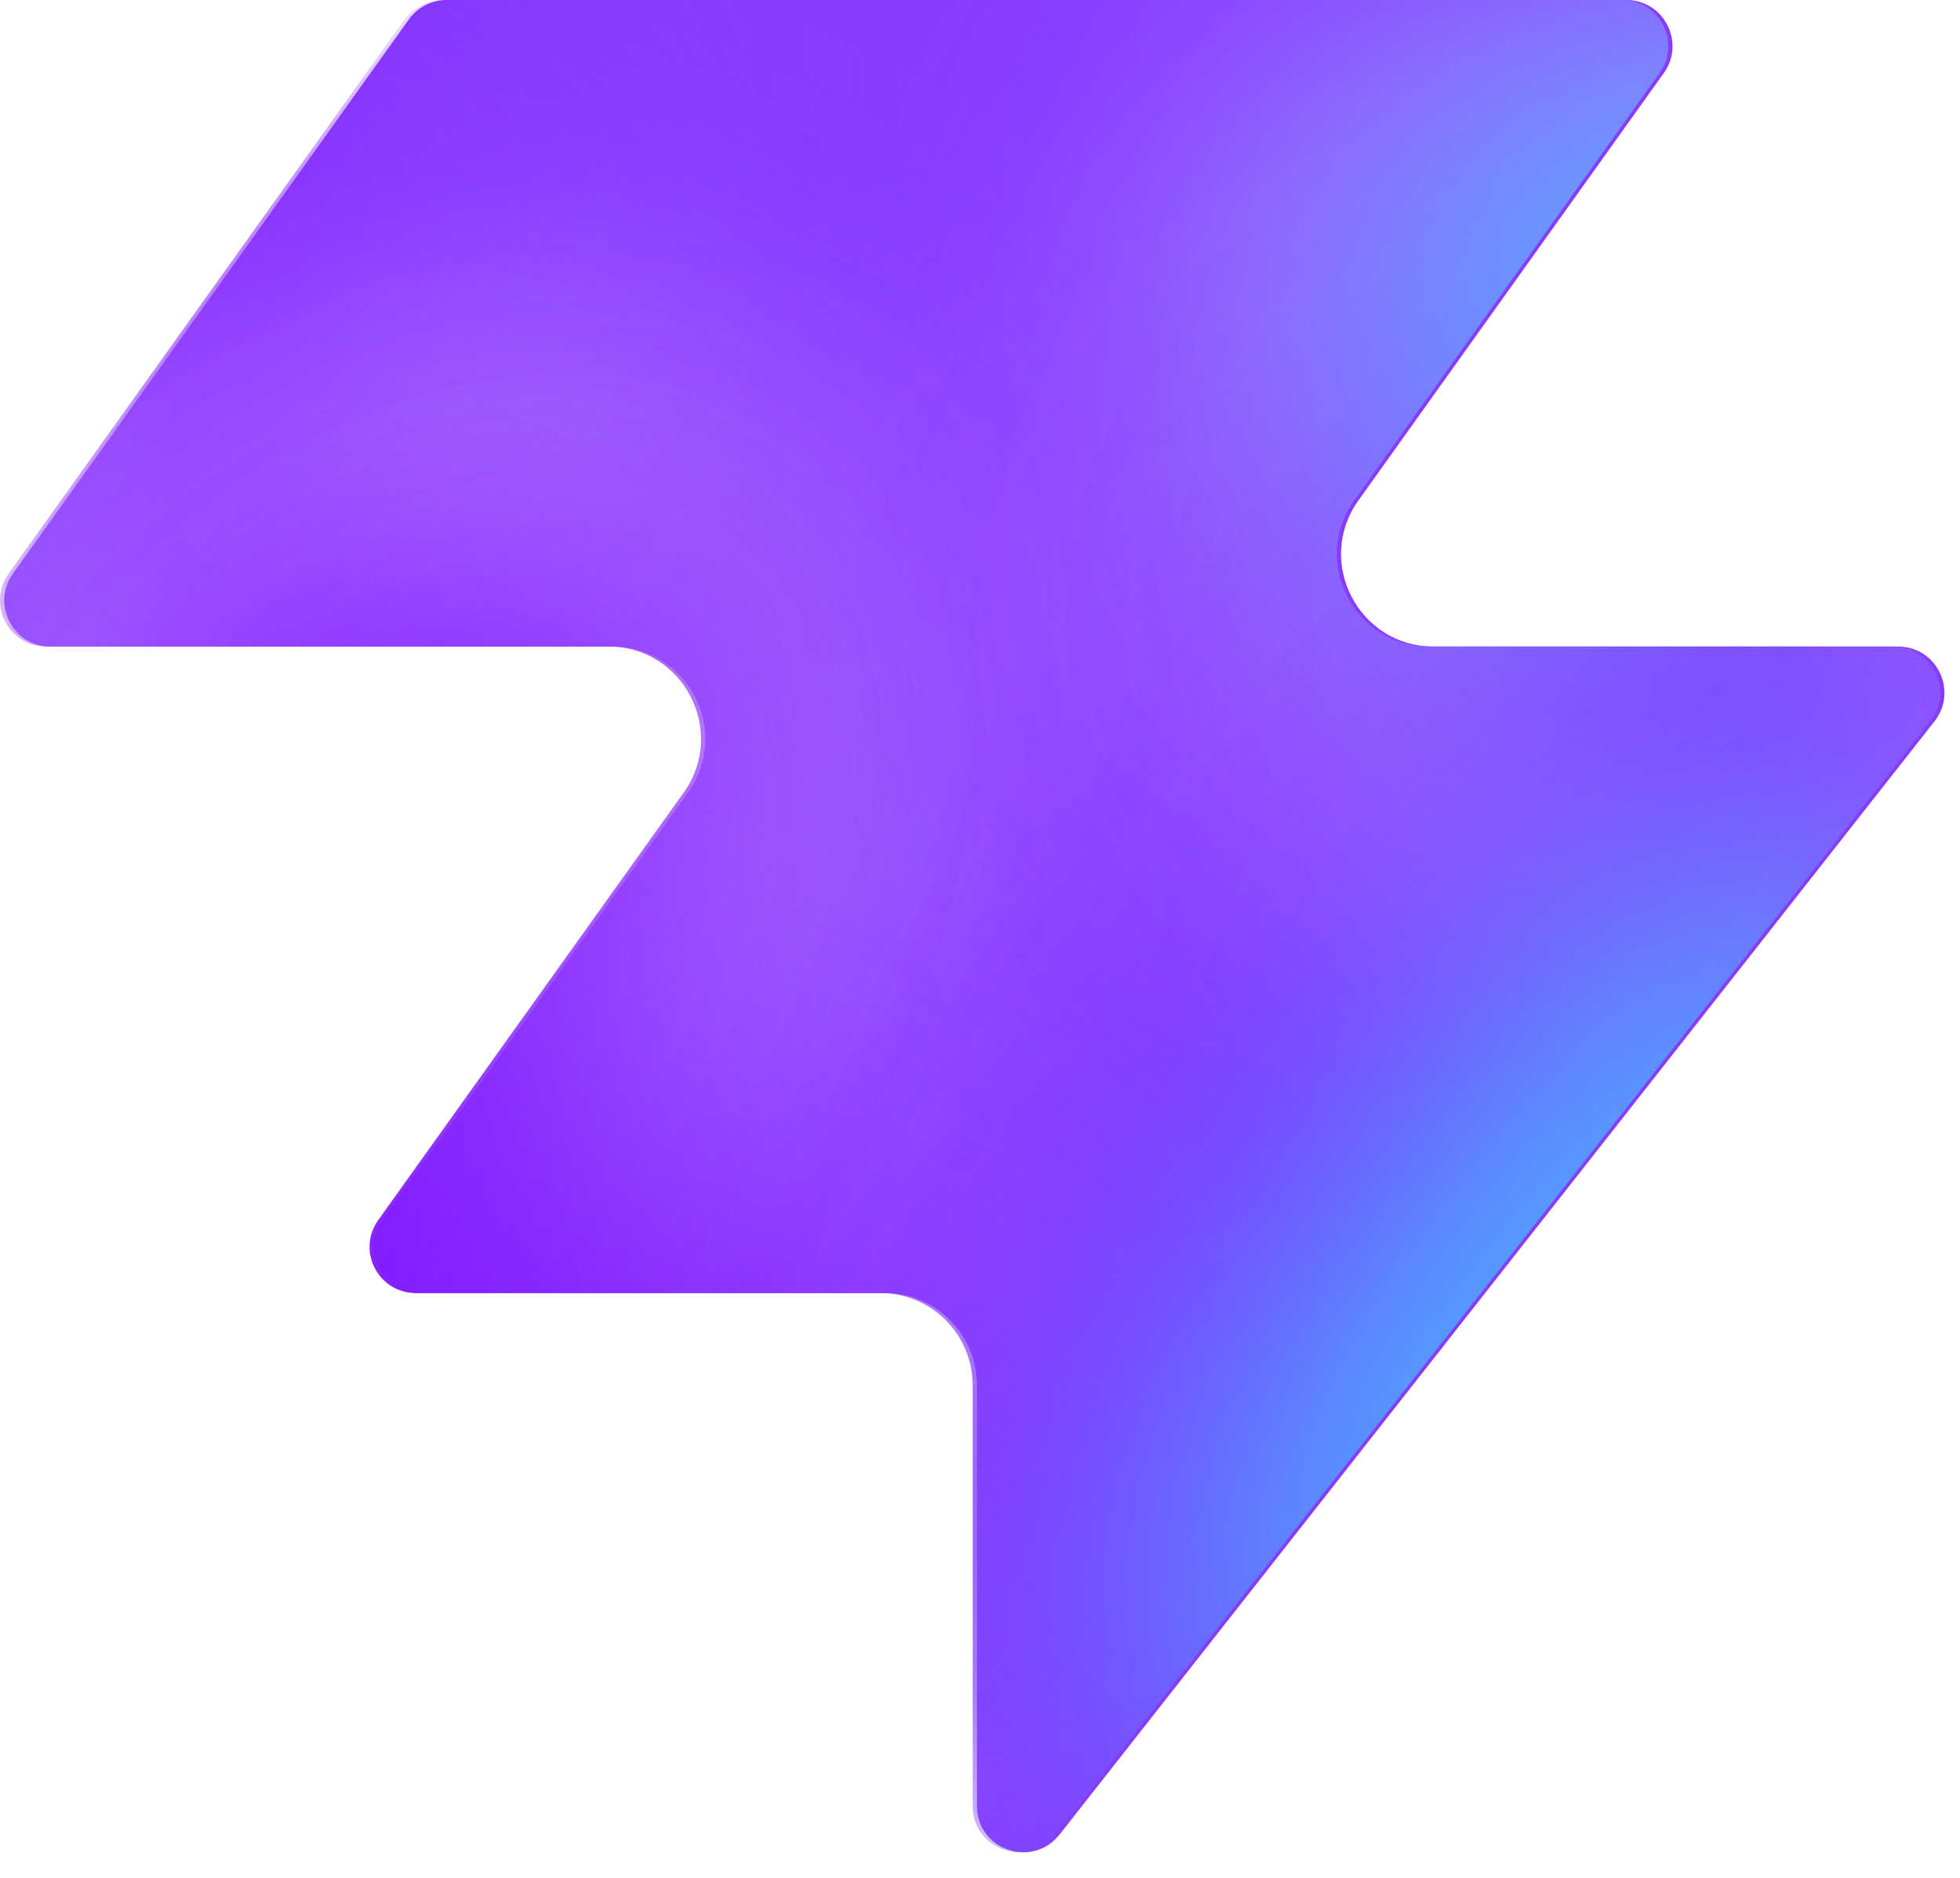
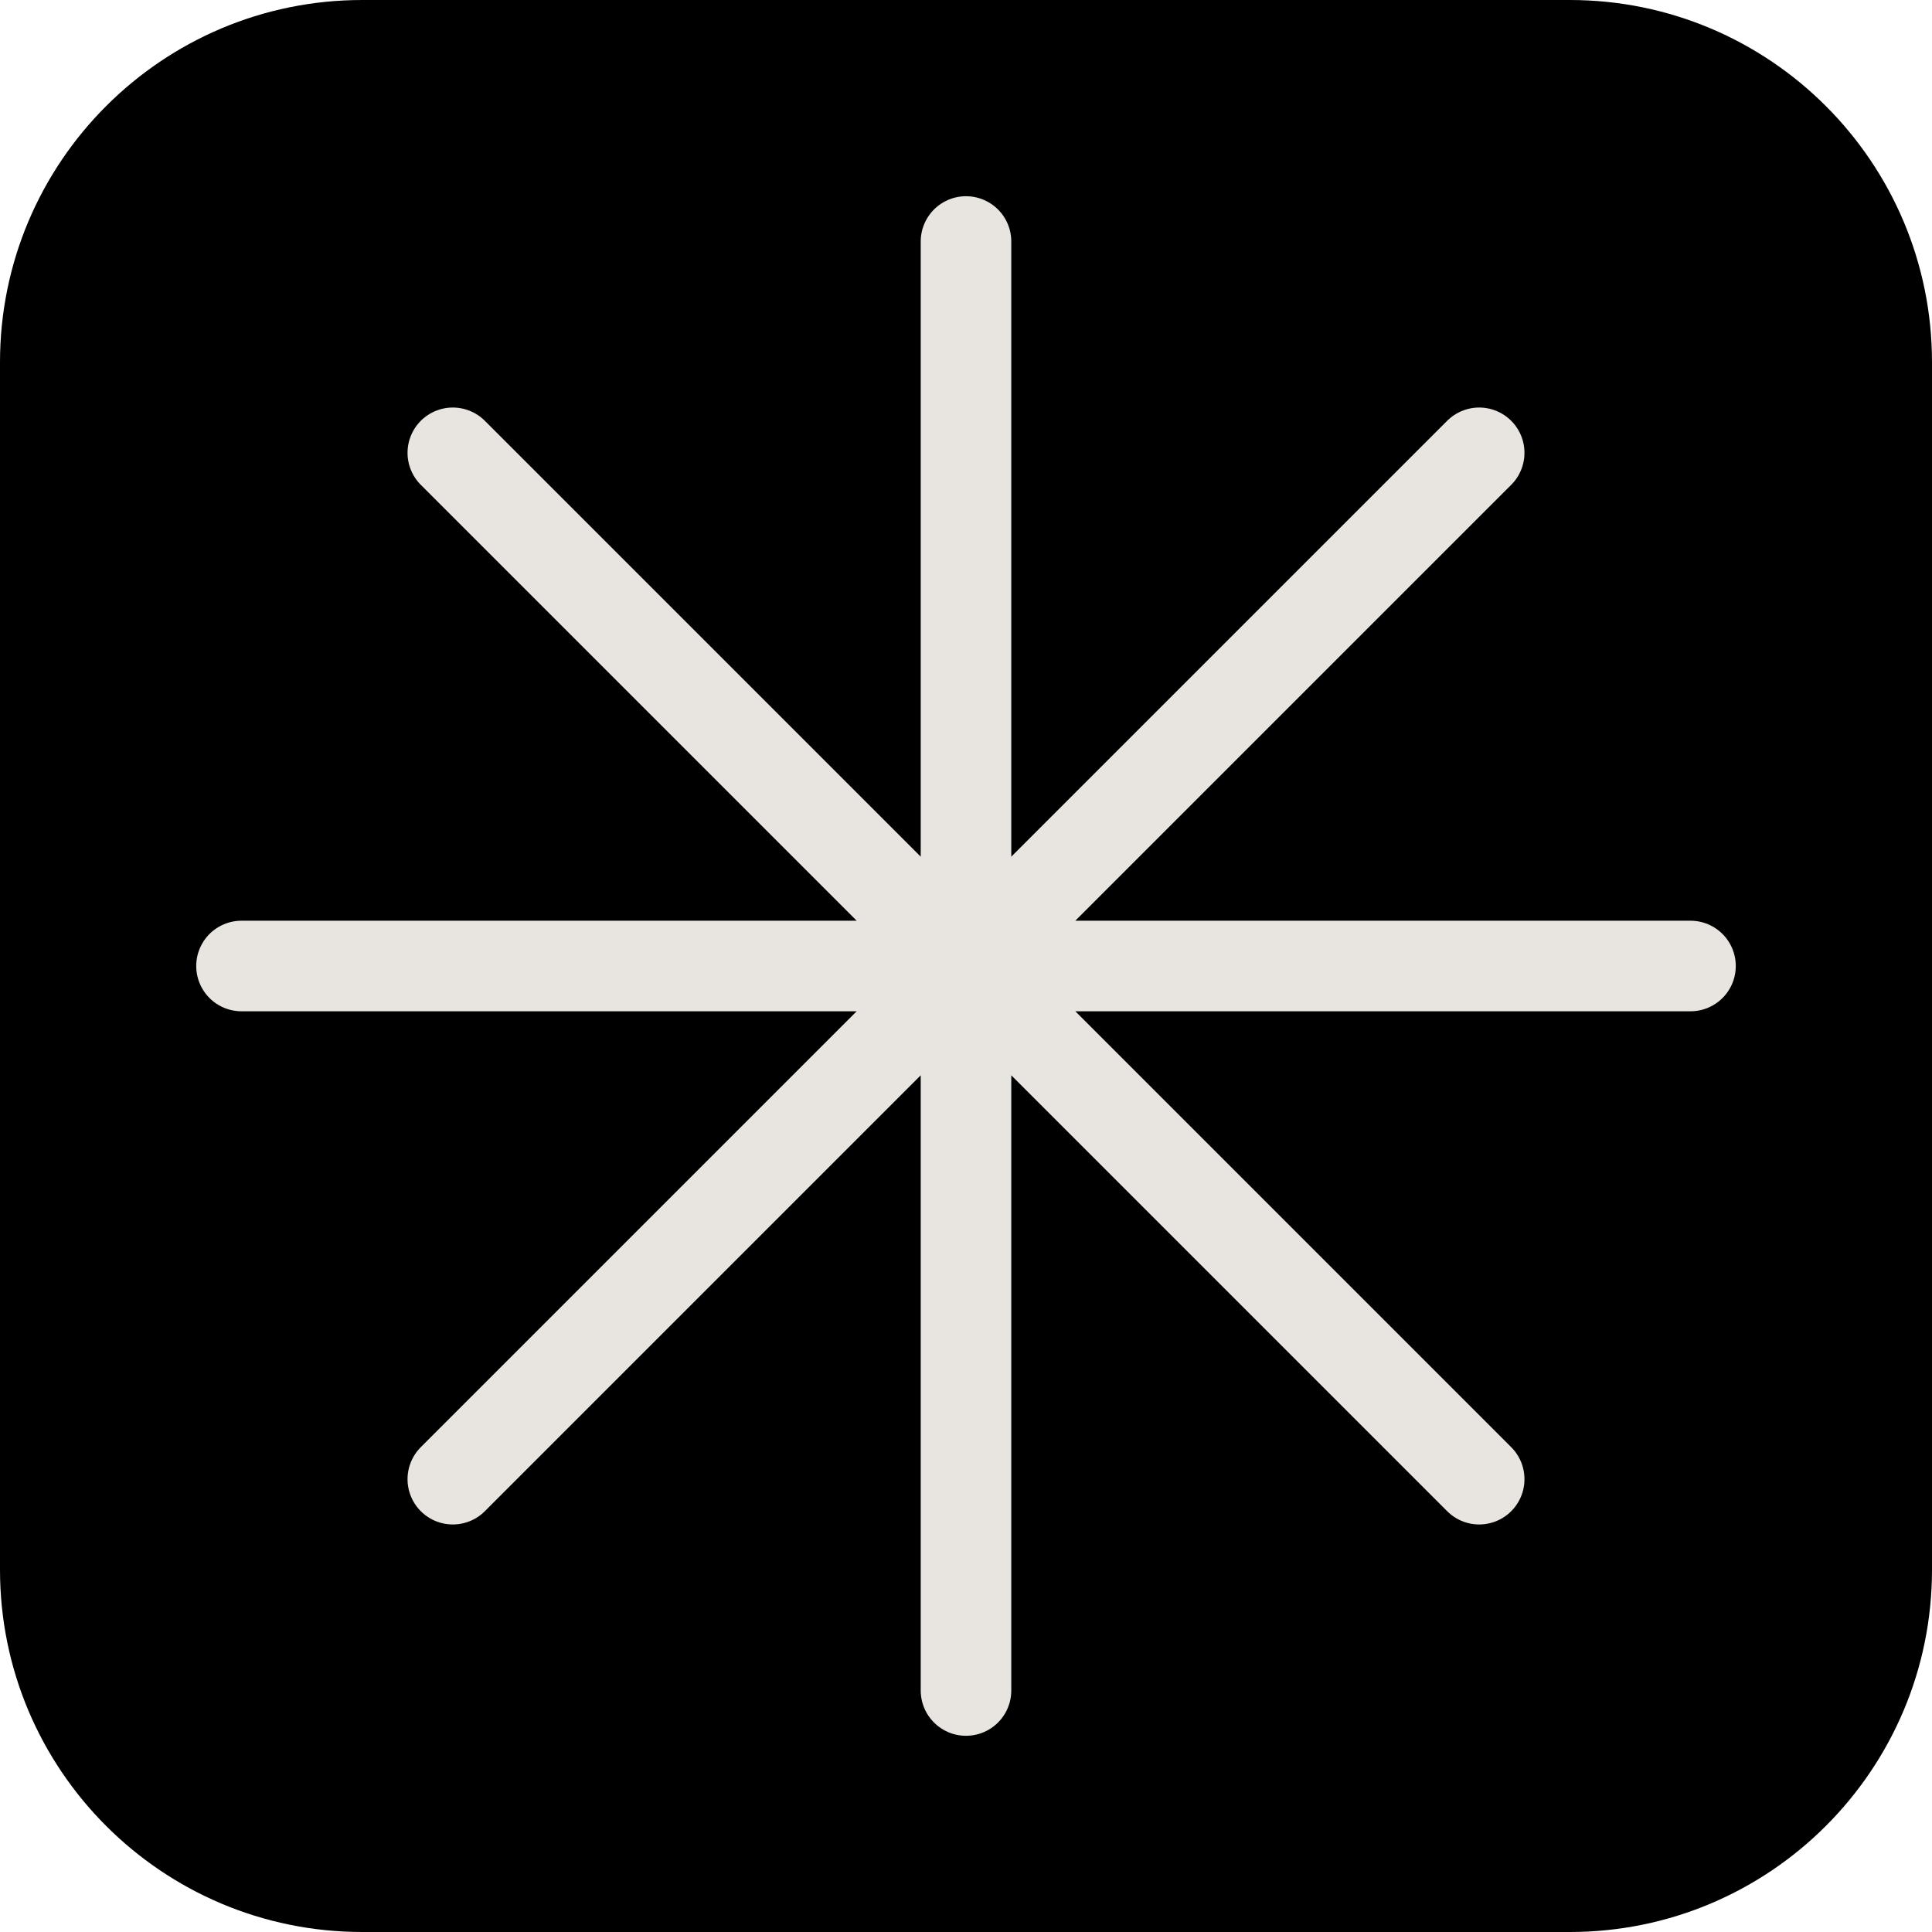
- <svg xmlns="http://www.w3.org/2000/svg" width="48" height="46" fill="none" viewBox="0 0 48 46">
-   <path fill="#863bff" d="M25.946 44.938c-.664.845-2.021.375-2.021-.698V33.937a2.26 2.26 0 0 0-2.262-2.262H10.287c-.92 0-1.456-1.04-.92-1.788l7.48-10.471c1.07-1.497 0-3.578-1.842-3.578H1.237c-.92 0-1.456-1.04-.92-1.788L10.013.474c.214-.297.556-.474.92-.474h28.894c.92 0 1.456 1.04.92 1.788l-7.48 10.471c-1.07 1.498 0 3.579 1.842 3.579h11.377c.943 0 1.473 1.088.89 1.83L25.947 44.94z" style="fill:#863bff;fill:color(display-p3 .525 .23 1);fill-opacity:1" />
-   <mask id="a" width="48" height="46" x="0" y="0" maskUnits="userSpaceOnUse" style="mask-type:alpha">
-     <path fill="#000" d="M25.842 44.938c-.664.844-2.021.375-2.021-.698V33.937a2.26 2.26 0 0 0-2.262-2.262H10.183c-.92 0-1.456-1.04-.92-1.788l7.48-10.471c1.07-1.498 0-3.579-1.842-3.579H1.133c-.92 0-1.456-1.04-.92-1.787L9.91.473c.214-.297.556-.474.92-.474h28.894c.92 0 1.456 1.04.92 1.788l-7.48 10.471c-1.07 1.498 0 3.578 1.842 3.578h11.377c.943 0 1.473 1.088.89 1.832L25.843 44.94z" style="fill:#000;fill-opacity:1" />
-   </mask>
-   <g mask="url(#a)">
-     <g filter="url(#b)">
-       <ellipse cx="5.508" cy="14.704" fill="#ede6ff" rx="5.508" ry="14.704" style="fill:#ede6ff;fill:color(display-p3 .927 .903 1);fill-opacity:1" transform="matrix(.00324 1 1 -.00324 -4.47 31.516)" />
-     </g>
-     <g filter="url(#c)">
-       <ellipse cx="10.399" cy="29.851" fill="#ede6ff" rx="10.399" ry="29.851" style="fill:#ede6ff;fill:color(display-p3 .927 .903 1);fill-opacity:1" transform="matrix(.00324 1 1 -.00324 -39.328 7.883)" />
-     </g>
-     <g filter="url(#d)">
-       <ellipse cx="5.508" cy="30.487" fill="#7e14ff" rx="5.508" ry="30.487" style="fill:#7e14ff;fill:color(display-p3 .492 .077 1);fill-opacity:1" transform="rotate(89.814 -25.913 -14.639)scale(1 -1)" />
-     </g>
-     <g filter="url(#e)">
-       <ellipse cx="5.508" cy="30.599" fill="#7e14ff" rx="5.508" ry="30.599" style="fill:#7e14ff;fill:color(display-p3 .492 .077 1);fill-opacity:1" transform="rotate(89.814 -32.644 -3.334)scale(1 -1)" />
-     </g>
-     <g filter="url(#f)">
-       <ellipse cx="5.508" cy="30.599" fill="#7e14ff" rx="5.508" ry="30.599" style="fill:#7e14ff;fill:color(display-p3 .492 .077 1);fill-opacity:1" transform="matrix(.00324 1 1 -.00324 -34.34 30.47)" />
-     </g>
-     <g filter="url(#g)">
-       <ellipse cx="14.072" cy="22.078" fill="#ede6ff" rx="14.072" ry="22.078" style="fill:#ede6ff;fill:color(display-p3 .927 .903 1);fill-opacity:1" transform="rotate(93.35 24.506 48.493)scale(-1 1)" />
-     </g>
-     <g filter="url(#h)">
-       <ellipse cx="3.47" cy="21.501" fill="#7e14ff" rx="3.47" ry="21.501" style="fill:#7e14ff;fill:color(display-p3 .492 .077 1);fill-opacity:1" transform="rotate(89.009 28.708 47.59)scale(-1 1)" />
-     </g>
-     <g filter="url(#i)">
-       <ellipse cx="3.47" cy="21.501" fill="#7e14ff" rx="3.47" ry="21.501" style="fill:#7e14ff;fill:color(display-p3 .492 .077 1);fill-opacity:1" transform="rotate(89.009 28.708 47.59)scale(-1 1)" />
-     </g>
-     <g filter="url(#j)">
-       <ellipse cx=".387" cy="8.972" fill="#7e14ff" rx="4.407" ry="29.108" style="fill:#7e14ff;fill:color(display-p3 .492 .077 1);fill-opacity:1" transform="rotate(39.51 .387 8.972)" />
-     </g>
-     <g filter="url(#k)">
-       <ellipse cx="47.523" cy="-6.092" fill="#7e14ff" rx="4.407" ry="29.108" style="fill:#7e14ff;fill:color(display-p3 .492 .077 1);fill-opacity:1" transform="rotate(37.892 47.523 -6.092)" />
-     </g>
-     <g filter="url(#l)">
-       <ellipse cx="41.412" cy="6.333" fill="#47bfff" rx="5.971" ry="9.665" style="fill:#47bfff;fill:color(display-p3 .28 .748 1);fill-opacity:1" transform="rotate(37.892 41.412 6.333)" />
-     </g>
-     <g filter="url(#m)">
-       <ellipse cx="-1.879" cy="38.332" fill="#7e14ff" rx="4.407" ry="29.108" style="fill:#7e14ff;fill:color(display-p3 .492 .077 1);fill-opacity:1" transform="rotate(37.892 -1.88 38.332)" />
-     </g>
-     <g filter="url(#n)">
-       <ellipse cx="-1.879" cy="38.332" fill="#7e14ff" rx="4.407" ry="29.108" style="fill:#7e14ff;fill:color(display-p3 .492 .077 1);fill-opacity:1" transform="rotate(37.892 -1.88 38.332)" />
-     </g>
-     <g filter="url(#o)">
-       <ellipse cx="35.651" cy="29.907" fill="#7e14ff" rx="4.407" ry="29.108" style="fill:#7e14ff;fill:color(display-p3 .492 .077 1);fill-opacity:1" transform="rotate(37.892 35.651 29.907)" />
-     </g>
-     <g filter="url(#p)">
-       <ellipse cx="38.418" cy="32.4" fill="#47bfff" rx="5.971" ry="15.297" style="fill:#47bfff;fill:color(display-p3 .28 .748 1);fill-opacity:1" transform="rotate(37.892 38.418 32.4)" />
-     </g>
-   </g>
-   <defs>
-     <filter id="b" width="60.045" height="41.654" x="-19.77" y="16.149" color-interpolation-filters="sRGB" filterUnits="userSpaceOnUse">
-       <feFlood flood-opacity="0" result="BackgroundImageFix" />
-       <feBlend in="SourceGraphic" in2="BackgroundImageFix" result="shape" />
-       <feGaussianBlur result="effect1_foregroundBlur_2002_17158" stdDeviation="7.659" />
-     </filter>
-     <filter id="c" width="90.34" height="51.437" x="-54.613" y="-7.533" color-interpolation-filters="sRGB" filterUnits="userSpaceOnUse">
-       <feFlood flood-opacity="0" result="BackgroundImageFix" />
-       <feBlend in="SourceGraphic" in2="BackgroundImageFix" result="shape" />
-       <feGaussianBlur result="effect1_foregroundBlur_2002_17158" stdDeviation="7.659" />
-     </filter>
-     <filter id="d" width="79.355" height="29.4" x="-49.64" y="2.03" color-interpolation-filters="sRGB" filterUnits="userSpaceOnUse">
-       <feFlood flood-opacity="0" result="BackgroundImageFix" />
-       <feBlend in="SourceGraphic" in2="BackgroundImageFix" result="shape" />
-       <feGaussianBlur result="effect1_foregroundBlur_2002_17158" stdDeviation="4.596" />
-     </filter>
-     <filter id="e" width="79.579" height="29.4" x="-45.045" y="20.029" color-interpolation-filters="sRGB" filterUnits="userSpaceOnUse">
-       <feFlood flood-opacity="0" result="BackgroundImageFix" />
-       <feBlend in="SourceGraphic" in2="BackgroundImageFix" result="shape" />
-       <feGaussianBlur result="effect1_foregroundBlur_2002_17158" stdDeviation="4.596" />
-     </filter>
-     <filter id="f" width="79.579" height="29.4" x="-43.513" y="21.178" color-interpolation-filters="sRGB" filterUnits="userSpaceOnUse">
-       <feFlood flood-opacity="0" result="BackgroundImageFix" />
-       <feBlend in="SourceGraphic" in2="BackgroundImageFix" result="shape" />
-       <feGaussianBlur result="effect1_foregroundBlur_2002_17158" stdDeviation="4.596" />
-     </filter>
-     <filter id="g" width="74.749" height="58.852" x="15.756" y="-17.901" color-interpolation-filters="sRGB" filterUnits="userSpaceOnUse">
-       <feFlood flood-opacity="0" result="BackgroundImageFix" />
-       <feBlend in="SourceGraphic" in2="BackgroundImageFix" result="shape" />
-       <feGaussianBlur result="effect1_foregroundBlur_2002_17158" stdDeviation="7.659" />
-     </filter>
-     <filter id="h" width="61.377" height="25.362" x="23.548" y="2.284" color-interpolation-filters="sRGB" filterUnits="userSpaceOnUse">
-       <feFlood flood-opacity="0" result="BackgroundImageFix" />
-       <feBlend in="SourceGraphic" in2="BackgroundImageFix" result="shape" />
-       <feGaussianBlur result="effect1_foregroundBlur_2002_17158" stdDeviation="4.596" />
-     </filter>
-     <filter id="i" width="61.377" height="25.362" x="23.548" y="2.284" color-interpolation-filters="sRGB" filterUnits="userSpaceOnUse">
-       <feFlood flood-opacity="0" result="BackgroundImageFix" />
-       <feBlend in="SourceGraphic" in2="BackgroundImageFix" result="shape" />
-       <feGaussianBlur result="effect1_foregroundBlur_2002_17158" stdDeviation="4.596" />
-     </filter>
-     <filter id="j" width="56.045" height="63.649" x="-27.636" y="-22.853" color-interpolation-filters="sRGB" filterUnits="userSpaceOnUse">
-       <feFlood flood-opacity="0" result="BackgroundImageFix" />
-       <feBlend in="SourceGraphic" in2="BackgroundImageFix" result="shape" />
-       <feGaussianBlur result="effect1_foregroundBlur_2002_17158" stdDeviation="4.596" />
-     </filter>
-     <filter id="k" width="54.814" height="64.646" x="20.116" y="-38.415" color-interpolation-filters="sRGB" filterUnits="userSpaceOnUse">
-       <feFlood flood-opacity="0" result="BackgroundImageFix" />
-       <feBlend in="SourceGraphic" in2="BackgroundImageFix" result="shape" />
-       <feGaussianBlur result="effect1_foregroundBlur_2002_17158" stdDeviation="4.596" />
-     </filter>
-     <filter id="l" width="33.541" height="35.313" x="24.641" y="-11.323" color-interpolation-filters="sRGB" filterUnits="userSpaceOnUse">
-       <feFlood flood-opacity="0" result="BackgroundImageFix" />
-       <feBlend in="SourceGraphic" in2="BackgroundImageFix" result="shape" />
-       <feGaussianBlur result="effect1_foregroundBlur_2002_17158" stdDeviation="4.596" />
-     </filter>
-     <filter id="m" width="54.814" height="64.646" x="-29.286" y="6.009" color-interpolation-filters="sRGB" filterUnits="userSpaceOnUse">
-       <feFlood flood-opacity="0" result="BackgroundImageFix" />
-       <feBlend in="SourceGraphic" in2="BackgroundImageFix" result="shape" />
-       <feGaussianBlur result="effect1_foregroundBlur_2002_17158" stdDeviation="4.596" />
-     </filter>
-     <filter id="n" width="54.814" height="64.646" x="-29.286" y="6.009" color-interpolation-filters="sRGB" filterUnits="userSpaceOnUse">
-       <feFlood flood-opacity="0" result="BackgroundImageFix" />
-       <feBlend in="SourceGraphic" in2="BackgroundImageFix" result="shape" />
-       <feGaussianBlur result="effect1_foregroundBlur_2002_17158" stdDeviation="4.596" />
-     </filter>
-     <filter id="o" width="54.814" height="64.646" x="8.244" y="-2.416" color-interpolation-filters="sRGB" filterUnits="userSpaceOnUse">
-       <feFlood flood-opacity="0" result="BackgroundImageFix" />
-       <feBlend in="SourceGraphic" in2="BackgroundImageFix" result="shape" />
-       <feGaussianBlur result="effect1_foregroundBlur_2002_17158" stdDeviation="4.596" />
-     </filter>
-     <filter id="p" width="39.409" height="43.623" x="18.713" y="10.588" color-interpolation-filters="sRGB" filterUnits="userSpaceOnUse">
-       <feFlood flood-opacity="0" result="BackgroundImageFix" />
-       <feBlend in="SourceGraphic" in2="BackgroundImageFix" result="shape" />
-       <feGaussianBlur result="effect1_foregroundBlur_2002_17158" stdDeviation="4.596" />
-     </filter>
-   </defs>
+ <svg xmlns="http://www.w3.org/2000/svg" width="32" height="32" viewBox="0 0 32 32">
+   <rect width="32" height="32" rx="6" fill="#000" />
+   <path d="M16 4L16 28M4 16L28 16M7.5 7.5L24.5 24.5M24.5 7.5L7.5 24.5" stroke="#e8e4df" stroke-width="1.5" stroke-linecap="round" />
</svg>
